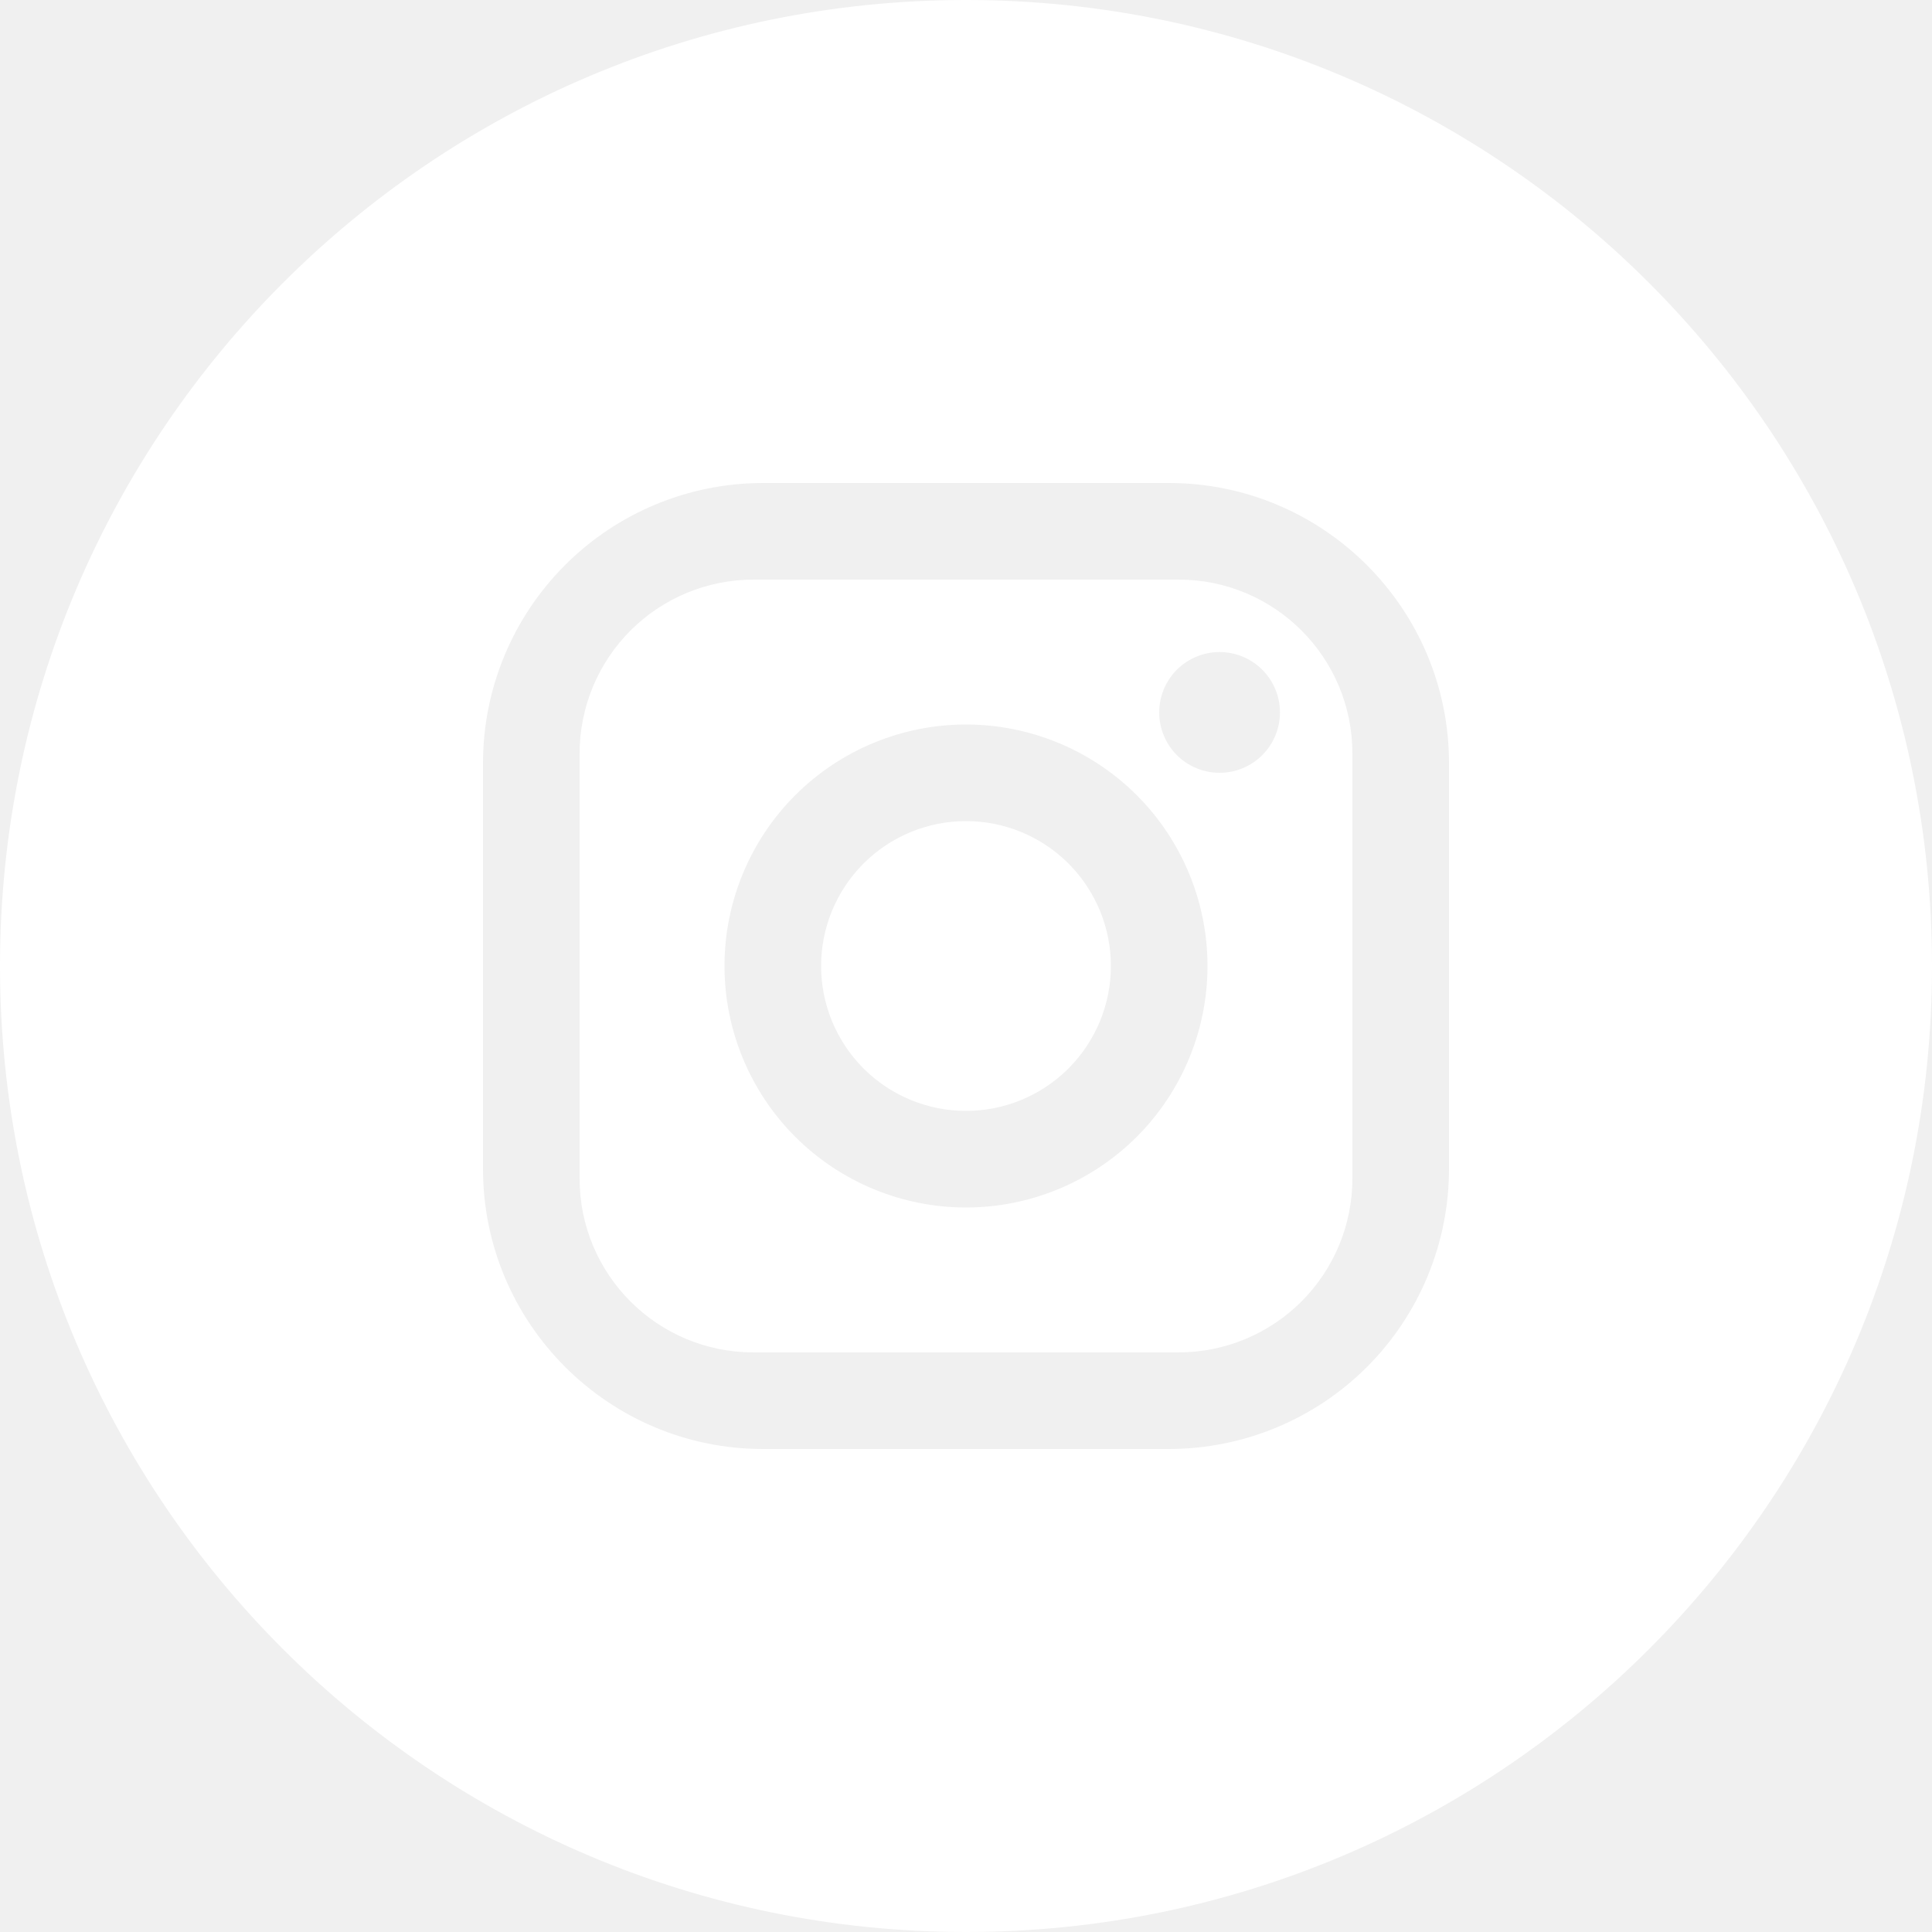
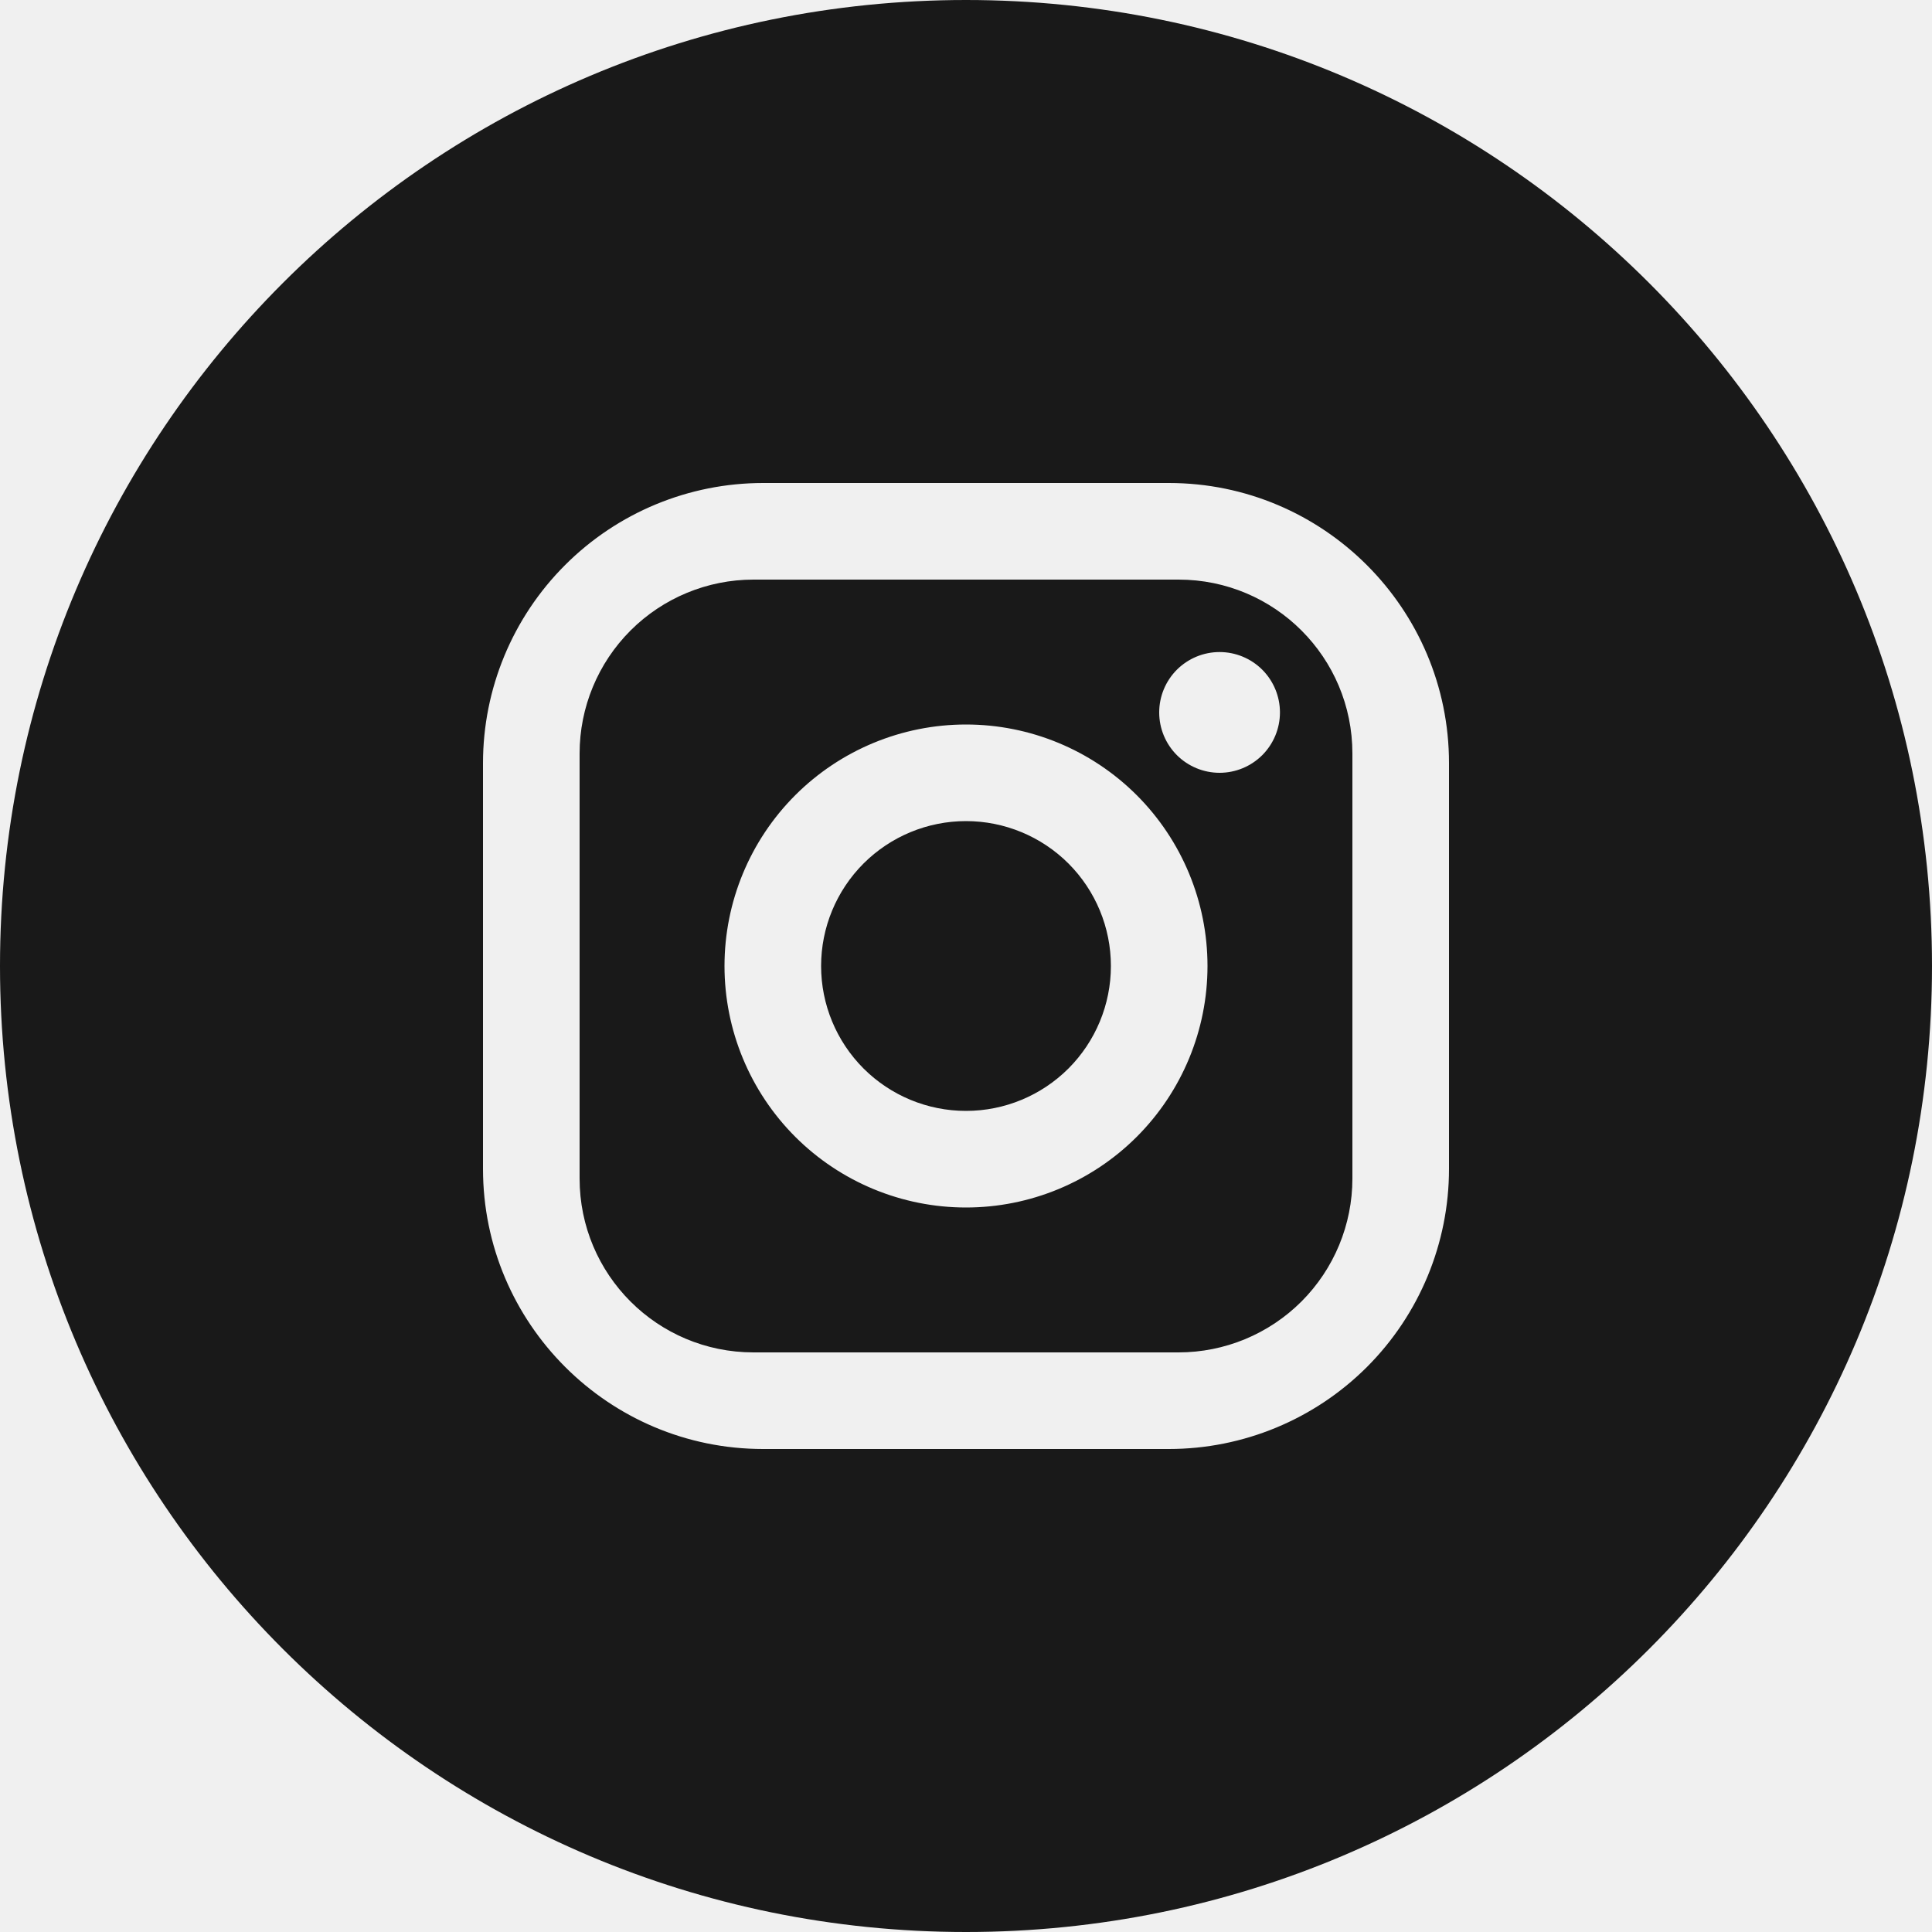
<svg xmlns="http://www.w3.org/2000/svg" width="48" height="48" viewBox="0 0 48 48" fill="none">
-   <path fill-rule="evenodd" clip-rule="evenodd" d="M24 0C10.745 0 0 10.745 0 24C0 37.255 10.745 48 24 48C37.255 48 48 37.255 48 24C48 10.745 37.255 0 24 0ZM36 18.96C36 15.12 32.88 12 29.04 12H18.96C17.114 12 15.344 12.733 14.039 14.039C12.733 15.344 12 17.114 12 18.96V29.04C12 32.88 15.12 36 18.96 36H29.04C30.886 36 32.656 35.267 33.962 33.962C35.267 32.656 36 30.886 36 29.04V18.96ZM15.665 15.665C16.476 14.855 17.574 14.4 18.72 14.4H29.28C31.668 14.4 33.6 16.332 33.6 18.72V29.28C33.6 30.426 33.145 31.524 32.335 32.335C31.524 33.145 30.426 33.6 29.28 33.6H18.72C16.332 33.6 14.4 31.668 14.4 29.28V18.72C14.4 17.574 14.855 16.476 15.665 15.665ZM31.361 16.639C31.079 16.358 30.698 16.2 30.3 16.2C29.902 16.2 29.521 16.358 29.239 16.639C28.958 16.921 28.8 17.302 28.8 17.7C28.8 18.098 28.958 18.479 29.239 18.761C29.521 19.042 29.902 19.2 30.3 19.2C30.698 19.2 31.079 19.042 31.361 18.761C31.642 18.479 31.8 18.098 31.8 17.7C31.8 17.302 31.642 16.921 31.361 16.639ZM28.243 19.757C27.117 18.632 25.591 18 24 18C22.409 18 20.883 18.632 19.757 19.757C18.632 20.883 18 22.409 18 24C18 25.591 18.632 27.117 19.757 28.243C20.883 29.368 22.409 30 24 30C25.591 30 27.117 29.368 28.243 28.243C29.368 27.117 30 25.591 30 24C30 22.409 29.368 20.883 28.243 19.757ZM21.454 21.454C22.13 20.779 23.045 20.4 24 20.4C24.955 20.4 25.87 20.779 26.546 21.454C27.221 22.13 27.6 23.045 27.6 24C27.6 24.955 27.221 25.87 26.546 26.546C25.87 27.221 24.955 27.6 24 27.6C23.045 27.6 22.13 27.221 21.454 26.546C20.779 25.87 20.4 24.955 20.4 24C20.4 23.045 20.779 22.13 21.454 21.454Z" fill="white" />
+   <path fill-rule="evenodd" clip-rule="evenodd" d="M24 0C10.745 0 0 10.745 0 24C0 37.255 10.745 48 24 48C37.255 48 48 37.255 48 24C48 10.745 37.255 0 24 0ZM36 18.96C36 15.12 32.88 12 29.04 12H18.96C17.114 12 15.344 12.733 14.039 14.039C12.733 15.344 12 17.114 12 18.96V29.04C12 32.88 15.12 36 18.96 36H29.04C30.886 36 32.656 35.267 33.962 33.962C35.267 32.656 36 30.886 36 29.04V18.96ZM15.665 15.665C16.476 14.855 17.574 14.4 18.72 14.4H29.28C31.668 14.4 33.6 16.332 33.6 18.72V29.28C33.6 30.426 33.145 31.524 32.335 32.335C31.524 33.145 30.426 33.6 29.28 33.6H18.72C16.332 33.6 14.4 31.668 14.4 29.28V18.72C14.4 17.574 14.855 16.476 15.665 15.665ZM31.361 16.639C31.079 16.358 30.698 16.2 30.3 16.2C29.902 16.2 29.521 16.358 29.239 16.639C28.958 16.921 28.8 17.302 28.8 17.7C28.8 18.098 28.958 18.479 29.239 18.761C29.521 19.042 29.902 19.2 30.3 19.2C30.698 19.2 31.079 19.042 31.361 18.761C31.642 18.479 31.8 18.098 31.8 17.7C31.8 17.302 31.642 16.921 31.361 16.639ZM28.243 19.757C27.117 18.632 25.591 18 24 18C22.409 18 20.883 18.632 19.757 19.757C18.632 20.883 18 22.409 18 24C18 25.591 18.632 27.117 19.757 28.243C20.883 29.368 22.409 30 24 30C25.591 30 27.117 29.368 28.243 28.243C29.368 27.117 30 25.591 30 24C30 22.409 29.368 20.883 28.243 19.757ZM21.454 21.454C22.13 20.779 23.045 20.4 24 20.4C24.955 20.4 25.87 20.779 26.546 21.454C27.221 22.13 27.6 23.045 27.6 24C27.6 24.955 27.221 25.87 26.546 26.546C25.87 27.221 24.955 27.6 24 27.6C23.045 27.6 22.13 27.221 21.454 26.546C20.779 25.87 20.4 24.955 20.4 24C20.4 23.045 20.779 22.13 21.454 21.454Z" fill="#191919" />
</svg>
